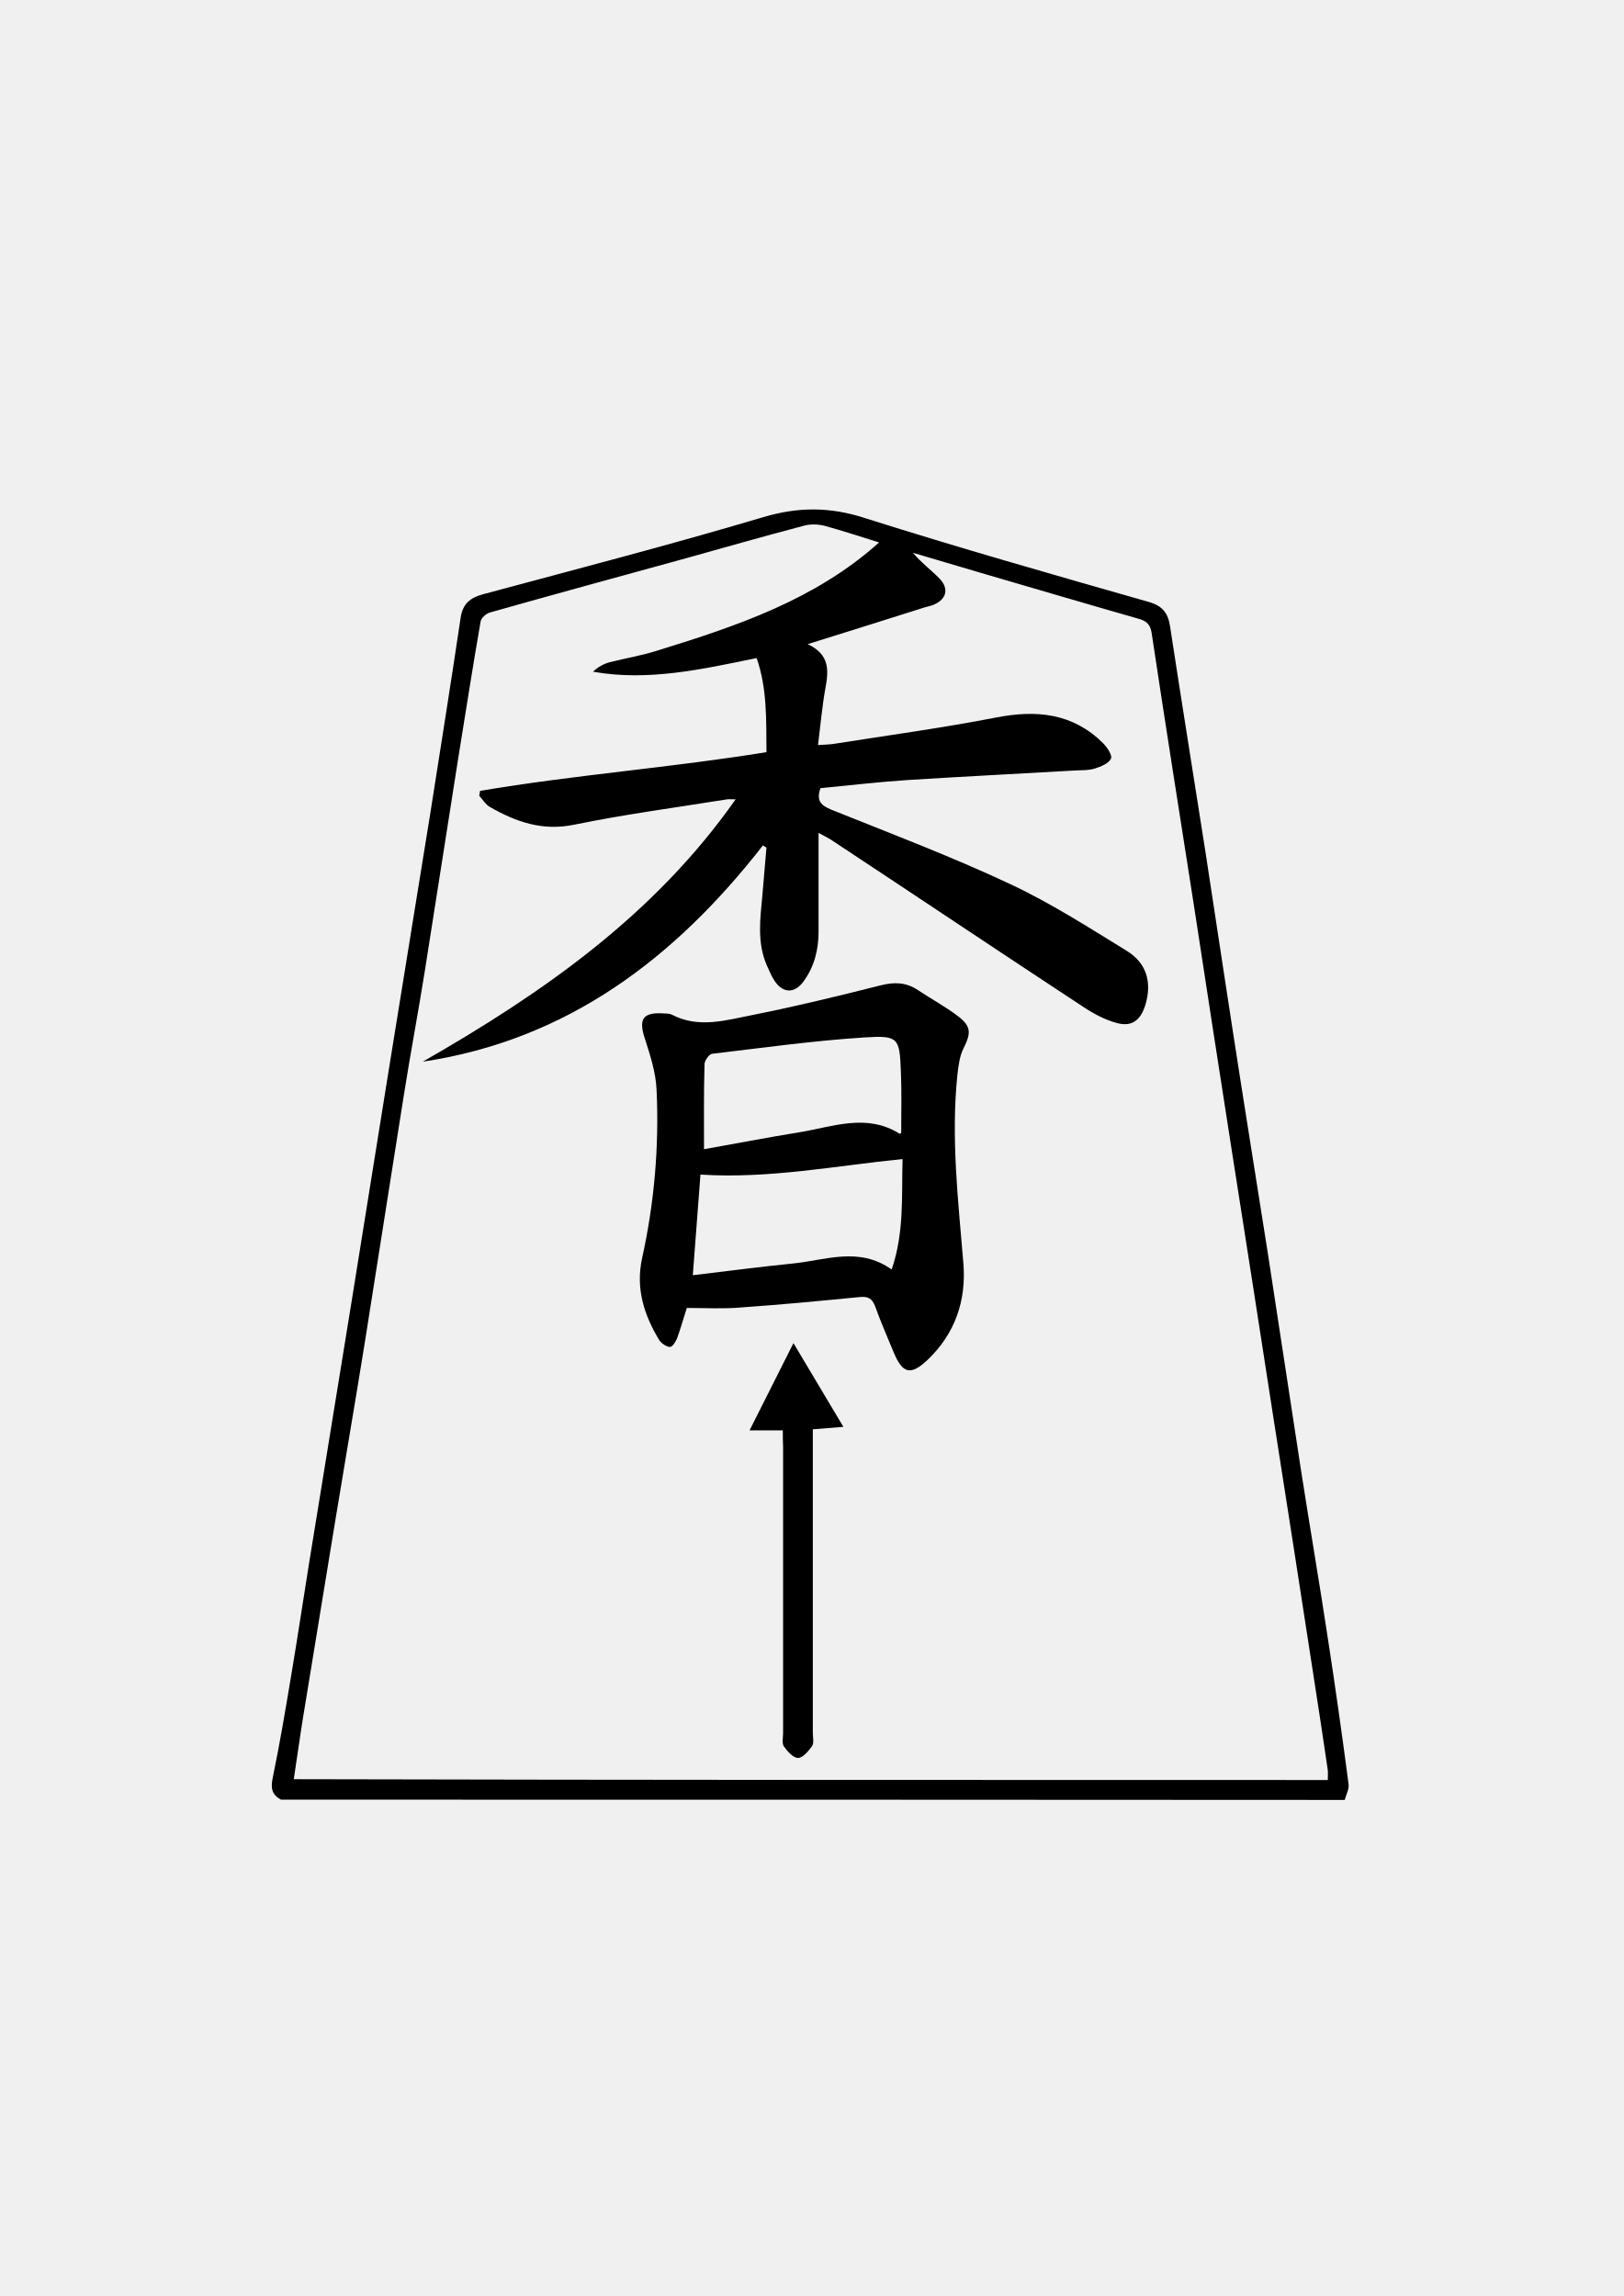
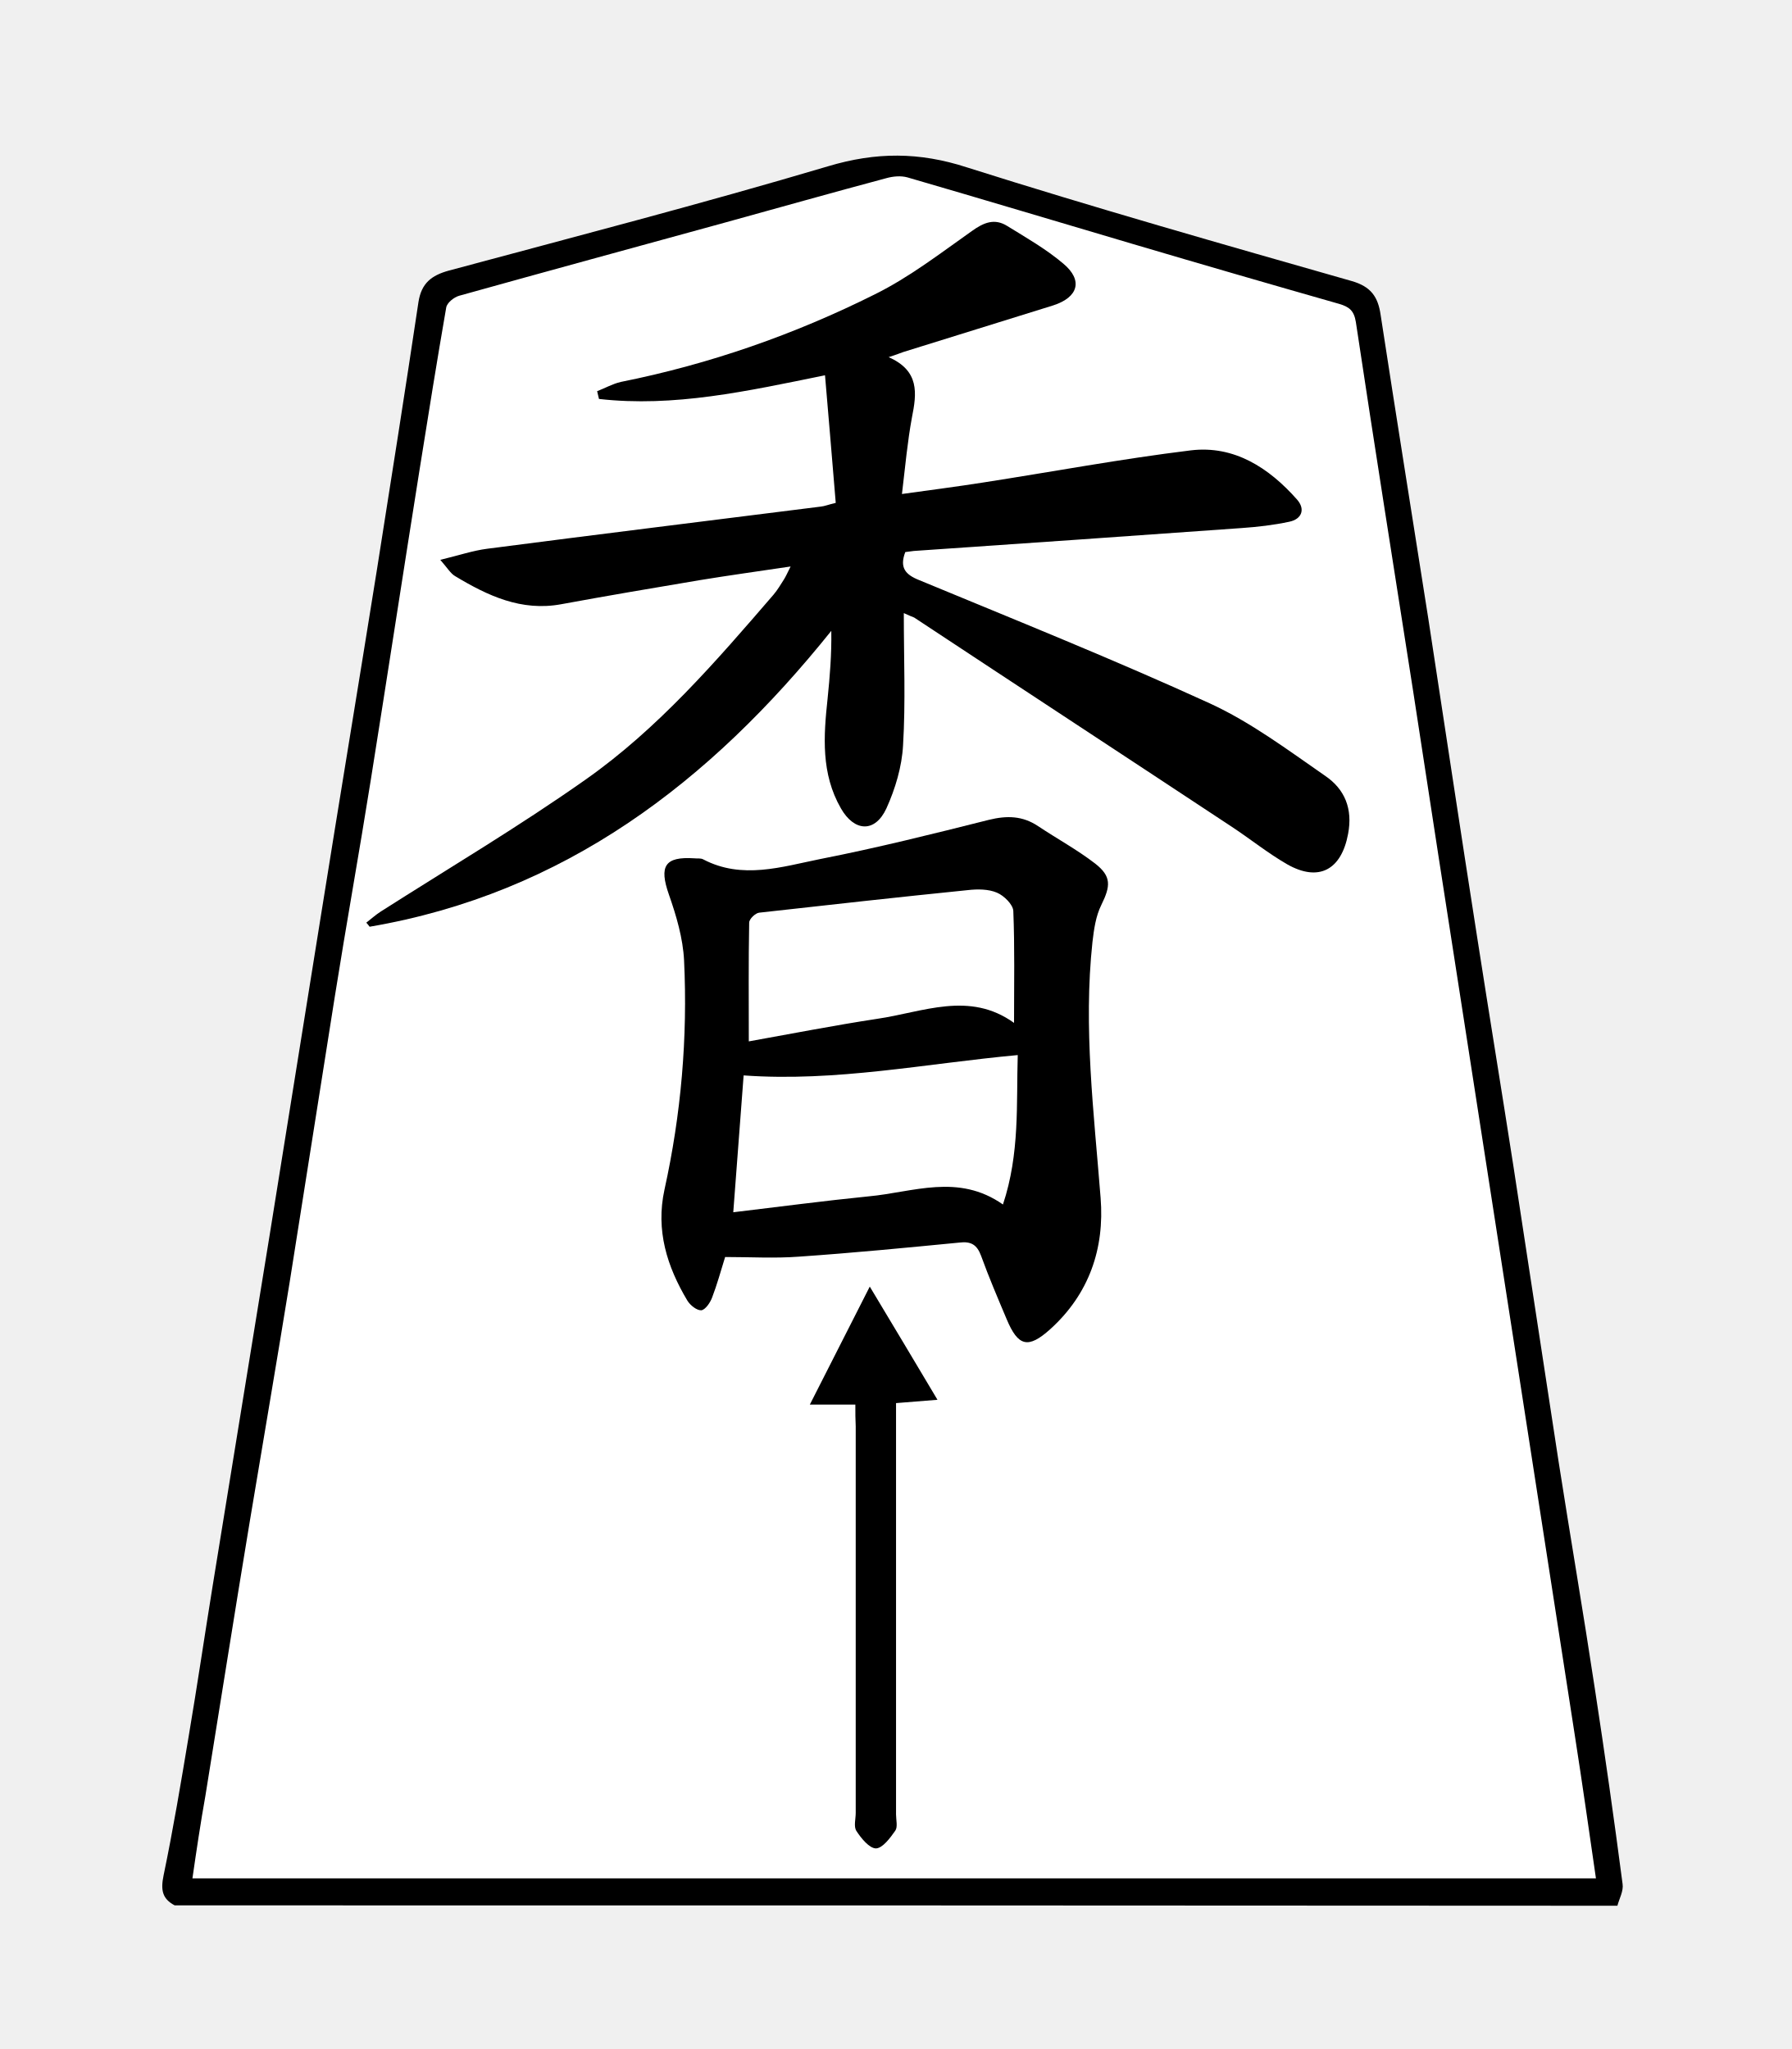
- <svg xmlns="http://www.w3.org/2000/svg" version="1.1" id="Слой_1" x="0px" y="0px" viewBox="0 0 595.3 841.9" style="enable-background:new 0 0 595.3 841.9;" xml:space="preserve">
-   <g>
-     <g>
-       <path d="M103,659.9c-3.4-1.9-3.8-4.2-3-8.1c2.6-12.5,4.7-25.1,6.8-37.7c2.3-13.6,4.3-27.2,6.5-40.8c5.1-31.6,10.3-63.2,15.4-94.8    c4.6-28.7,9.2-57.3,13.8-86c5-31.3,10.2-62.6,15.2-93.9c3.8-24.1,7.6-48.1,11.2-72.2c0.8-5.1,3.5-7.2,8.2-8.5    c34.2-9.2,68.5-18.1,102.5-28.2c13-3.9,24.7-3.9,37.6,0.3c34.4,10.9,69.2,20.8,103.9,30.7c5.3,1.5,7.2,4.3,7.9,9.2    c4.2,27.4,8.6,54.8,12.9,82.2c4.4,28.7,8.7,57.4,13.2,86.1c3.2,20.6,6.6,41.3,9.8,61.9c4.1,26.6,8.1,53.2,12.2,79.8    c3.2,20.5,6.7,40.9,9.8,61.4c2.7,17.6,5.2,35.2,7.5,52.8c0.3,1.9-0.9,4-1.4,5.9C363,659.9,233,659.9,103,659.9z M486.8,652.7    c0-1.3,0.1-2.5,0-3.6c-1.7-11.5-3.4-23-5.2-34.4c-4.9-32-9.9-63.9-14.9-95.9c-5-32.3-10-64.6-15.1-96.9c-4.7-30-9.3-60-13.9-90    c-5.2-33.3-10.5-66.6-15.5-99.9c-0.5-3-1.8-4.2-4.4-5c-18.9-5.4-37.8-11-56.7-16.5c-8.8-2.6-17.6-5.2-26.4-7.8    c3.1,3.7,6.7,6.3,9.8,9.5c3.5,3.7,2.5,7.5-2.1,9.5c-1.4,0.6-2.9,0.8-4.3,1.3c-13.6,4.3-27.2,8.6-42,13.2c8.2,3.8,7.7,9.7,6.5,16.2    c-1.2,6.7-1.8,13.6-2.7,20.8c2.9-0.2,4.5-0.2,6.2-0.5c19.7-3.1,39.5-5.8,59.1-9.6c14.8-2.9,28.1-1.6,39.2,9.4    c1.5,1.5,3.5,4.5,2.9,5.7c-0.9,1.8-3.7,2.9-5.9,3.6c-2.2,0.7-4.6,0.6-6.9,0.7c-20.5,1.2-40.9,2.2-61.4,3.5    c-10.9,0.7-21.8,2-32.3,3c-1.7,4.8,0.4,6.4,4,7.9c21.9,8.8,44.1,17.2,65.4,27.2c14.8,6.9,28.8,15.9,42.8,24.5    c7.2,4.4,9.4,11.3,7,19.6c-1.6,5.5-4.7,8.4-10.2,7c-4.5-1.1-8.9-3.5-12.8-6.1c-30.6-20.1-61-40.5-91.6-60.7c-1.4-1-3-1.7-5.3-3    c0,12.7,0,24.5,0,36.3c0,6.6-1.6,12.9-5.6,18.3c-3.3,4.4-7.5,4.2-10.5-0.3c-1.2-1.8-2-3.8-2.9-5.8c-3.6-8.3-2.4-17-1.6-25.6    c0.5-5.8,1-11.7,1.5-17.5c-0.4-0.3-0.9-0.5-1.3-0.8c-32.2,41.3-71.5,71.3-124.7,79.3c43.8-25.1,84.7-53.5,114.7-96.2    c-1.8,0-2.5-0.1-3.1,0c-18.7,3-37.6,5.5-56.1,9.3c-11.6,2.4-21.3-1-30.9-6.5c-1.6-0.9-2.6-2.7-3.9-4.1c0.1-0.6,0.2-1.2,0.3-1.8    c34.8-5.9,70-8.5,105-14.2c-0.1-11.9,0.3-23.3-3.6-34.5c-20.1,4.1-39.7,8.6-60,5c1.9-1.8,4-2.9,6.2-3.5c6-1.5,12.1-2.5,17.9-4.4    c28.8-8.9,57.4-18.5,80.8-39.5c-6.8-2.1-13.4-4.3-20-6.1c-2.4-0.6-5.3-0.7-7.7,0c-14.4,3.8-28.8,7.9-43.1,11.9    c-24,6.6-47.9,13.1-71.9,19.9c-1.4,0.4-3.2,2-3.4,3.3c-2.9,16.7-5.5,33.4-8.2,50.1c-4.1,25.9-8.1,51.8-12.2,77.7    c-2.4,15.2-5.3,30.4-7.7,45.6c-4.8,30-9.4,60-14.2,90c-3.5,21.9-7.3,43.8-10.9,65.8c-4,24.2-7.9,48.5-11.9,72.7    c-1.2,7.4-2.2,14.9-3.4,22.6C234.5,652.7,360.6,652.7,486.8,652.7z" />
-       <path d="M251.8,479.6c-1.3,4-2.3,7.7-3.6,11.2c-0.5,1.3-1.8,3.2-2.6,3.1c-1.4-0.1-3.1-1.3-3.9-2.5c-5.6-9.2-8.7-19-6.3-30    c4.5-20.4,6.3-41.1,5.3-62c-0.3-6.2-2.3-12.4-4.2-18.3c-2.5-7.4-0.9-10,6.8-9.5c1,0.1,2.1,0,2.9,0.4c10,5.3,20.2,2,30.1,0.1    c15.6-3.1,31.1-6.9,46.6-10.8c5.1-1.3,9.4-1.1,13.7,1.8c4.8,3.2,10,6,14.6,9.5c5,3.8,4.8,6.3,2,11.9c-1.4,2.8-1.8,6.3-2.2,9.6    c-2.4,23.2,0.3,46.2,2.2,69.2c1.1,13.5-3,25.7-13.1,35.3c-6.2,5.9-9.2,5.1-12.4-2.6c-2.4-5.7-4.8-11.3-6.9-17.1    c-1.1-2.8-2.6-3.6-5.6-3.3c-14.4,1.4-28.8,2.8-43.3,3.8C265.4,480,258.7,479.6,251.8,479.6z M254,467.6    c12.7-1.5,24.7-3.1,36.7-4.3c12-1.2,24.2-6.3,36.2,2.2c4.7-13.7,3.6-27.2,4-40.5c-24.8,2.5-49,7.3-74.1,5.7    C255.9,442.5,255,454.4,254,467.6z M258.1,421.4c11.3-2,23.1-4.3,34.9-6.2c12.3-2,24.6-7.1,36.8,0.5c0.1,0.1,0.6-0.2,0.6-0.3    c0-7.4,0.2-14.8-0.1-22.1c-0.5-12.7-0.7-13.7-13.3-12.9c-18.7,1.2-37.3,3.8-55.9,6c-1.1,0.1-2.7,2.4-2.8,3.7    C258,400.4,258.1,410.5,258.1,421.4z" />
-       <path d="M287,524.5c-4.3,0-7.9,0-12.2,0c5.4-10.7,10.5-20.8,16.1-32c6.3,10.6,12.1,20.3,18.3,30.7c-4,0.3-7.3,0.6-11.2,0.9    c0,2,0,3.9,0,5.9c0,35.1,0,70.2,0,105.4c0,1.7,0.5,3.7-0.3,4.9c-1.3,1.8-3.4,4.3-5.1,4.3c-1.8,0-3.9-2.4-5.2-4.2    c-0.8-1.2-0.3-3.2-0.3-4.9c0-35,0-69.9,0-104.9C287,528.7,287,526.9,287,524.5z" />
+ <svg xmlns="http://www.w3.org/2000/svg" version="1.1" id="Слой_1" x="0px" y="0px" viewBox="0 0 484.38 554.001" xml:space="preserve" width="484.38" height="554.001">
+   <defs id="defs17" />
+   <path style="fill:#ffffff;stroke:#000000;stroke-width:1px;stroke-linecap:butt;stroke-linejoin:miter;stroke-opacity:1" d="M 119.219,77.889 48.588,509.87 435.794,510.5 367.371,79.781 241.876,43.52 Z" id="path826" />
+   <g id="g12" transform="translate(-55.78077,-144.7338)">
+     <g id="g10">
+       <path d="m 103,659.9 c -3.4,-1.8 -3.8,-4.2 -3,-8.1 2.6,-12.5 4.7,-25.1 6.8,-37.7 2.3,-13.6 4.3,-27.2 6.5,-40.8 5.1,-31.6 10.3,-63.2 15.4,-94.8 4.6,-28.7 9.2,-57.3 13.8,-86 5,-31.3 10.2,-62.6 15.2,-93.9 3.8,-24.1 7.6,-48.1 11.2,-72.2 0.8,-5.1 3.5,-7.2 8.2,-8.5 34.2,-9.2 68.5,-18.1 102.5,-28.2 13,-3.9 24.7,-3.9 37.6,0.3 34.4,10.9 69.2,20.8 103.9,30.7 5.3,1.5 7.2,4.3 7.9,9.2 4.2,27.4 8.6,54.8 12.9,82.2 4.4,28.7 8.7,57.4 13.2,86.1 3.2,20.6 6.6,41.3 9.8,61.9 4.1,26.6 8.1,53.2 12.2,79.8 3.2,20.5 6.7,40.9 9.8,61.4 2.7,17.6 5.2,35.2 7.5,52.8 0.3,1.9 -0.9,4 -1.4,5.9 -130,-0.1 -260,-0.1 -390,-0.1 z m 4.8,-7.3 c 126.6,0 252.9,0 379.4,0 -1.9,-13.1 -3.7,-25.8 -5.7,-38.6 -4.9,-31.6 -9.8,-63.3 -14.7,-94.9 -5,-32.5 -10.1,-64.9 -15.1,-97.4 -4.7,-30 -9.3,-60 -13.9,-90 -5.2,-33.3 -10.5,-66.6 -15.5,-99.9 -0.5,-3.1 -1.8,-4.1 -4.5,-4.9 -18.6,-5.3 -37.2,-10.7 -55.8,-16.2 -20.3,-6 -40.6,-12.1 -60.9,-18 -1.8,-0.5 -3.9,-0.3 -5.7,0.2 -14.6,3.9 -29.1,8 -43.6,12 -24,6.6 -47.9,13.1 -71.9,19.8 -1.4,0.4 -3.3,1.9 -3.5,3.2 -2.5,14.4 -4.8,28.8 -7.1,43.2 -4.5,28.2 -8.8,56.4 -13.3,84.6 -3.1,19.5 -6.6,38.9 -9.7,58.4 -4.1,25.7 -8.1,51.5 -12.2,77.2 -3.5,21.6 -7.2,43.2 -10.8,64.8 -4.1,24.7 -8,49.5 -12,74.2 -1.3,7.3 -2.4,14.7 -3.5,22.3 z" id="path2" />
+       <path d="m 300.1,310.5 c 0,12.5 0.5,24.1 -0.2,35.7 -0.3,5.8 -2.1,11.8 -4.5,17.1 -3.1,6.7 -8.7,6.3 -12.3,0 -5.4,-9.4 -4.7,-19.5 -3.6,-29.7 0.6,-5.9 1.1,-11.8 1,-18.3 -32.8,40.9 -72.1,71 -124.8,80 -0.3,-0.4 -0.6,-0.8 -0.9,-1.1 1.3,-1 2.5,-2.1 3.9,-3 18.5,-11.8 37.4,-23 55.4,-35.7 19.6,-13.8 35.2,-31.9 50.8,-50 1.1,-1.3 1.9,-2.7 2.8,-4.1 0.5,-0.8 0.9,-1.7 1.8,-3.5 -8.7,1.3 -16.7,2.4 -24.6,3.7 -12.5,2.1 -24.9,4.2 -37.4,6.5 -10.8,2 -19.9,-2.3 -28.7,-7.6 -1.2,-0.7 -2,-2.1 -4,-4.4 5,-1.2 8.8,-2.5 12.7,-3 30,-3.9 60.1,-7.6 90.2,-11.4 1,-0.1 1.9,-0.5 4,-1 -0.9,-11.2 -1.9,-22.5 -2.9,-34.5 -21.1,4.3 -40.8,8.7 -61.1,6.4 -0.2,-0.7 -0.3,-1.4 -0.5,-2.1 2.1,-0.8 4.2,-2 6.4,-2.5 24,-4.8 46.9,-12.8 68.7,-23.7 9.3,-4.6 17.7,-11.1 26.2,-17.1 3.2,-2.3 6.1,-3.5 9.5,-1.4 5.2,3.2 10.6,6.3 15.2,10.2 5.4,4.5 4.1,9.1 -2.7,11.3 -13.5,4.2 -27,8.4 -40.5,12.6 -0.9,0.3 -1.8,0.7 -4,1.4 8.4,3.7 7.6,9.8 6.3,16.3 -1.2,6.5 -1.8,13.1 -2.7,20.7 7.9,-1.1 14.9,-2 21.9,-3.1 18.7,-2.9 37.4,-6.4 56.2,-8.7 11.7,-1.4 21.1,4.7 28.7,13.3 2.3,2.6 1.3,5.3 -2.1,6 -4.2,0.9 -8.5,1.4 -12.8,1.7 -29.6,2.1 -59.1,4.2 -88.7,6.2 -0.8,0.1 -1.6,0.2 -2.3,0.3 -1.6,4.2 0,6.1 3.8,7.6 26.3,10.9 52.7,21.5 78.5,33.3 11.1,5.1 21.1,12.6 31.2,19.6 5.3,3.6 7.5,8.9 6.2,15.7 -1.8,9.7 -7.9,13.1 -16.5,8.2 -5.2,-3 -9.9,-6.8 -14.9,-10.1 -28.6,-18.9 -57.3,-37.7 -85.9,-56.6 -0.5,-0.2 -1.3,-0.5 -2.8,-1.2 z" id="path4" />
+       <path d="m 251.8,484.6 c -1.2,3.9 -2.2,7.5 -3.5,10.9 -0.5,1.4 -1.8,3.3 -2.9,3.5 -1.2,0.1 -3,-1.3 -3.8,-2.6 -5.5,-9.2 -8.6,-19 -6.2,-30 4.5,-20.4 6.3,-41.1 5.3,-62 -0.3,-6 -2.1,-12.1 -4.1,-17.8 -2.7,-7.7 -1.1,-10.3 6.8,-9.8 0.8,0.1 1.8,-0.1 2.5,0.3 10.5,5.5 21.2,2 31.6,-0.1 15.3,-3 30.5,-6.8 45.6,-10.6 4.9,-1.2 9.1,-1.1 13.3,1.7 5.1,3.4 10.6,6.4 15.4,10.1 4.5,3.5 4.2,6.1 1.7,11.2 -1.5,3 -2,6.6 -2.4,10 -2.5,23.2 0.4,46.2 2.2,69.2 1.1,13.7 -3.1,26 -13.6,35.5 -6,5.4 -8.7,4.7 -11.8,-2.7 -2.4,-5.7 -4.8,-11.3 -6.9,-17.1 -1.1,-3 -2.7,-4 -5.9,-3.6 -14.4,1.4 -28.8,2.8 -43.3,3.8 -6.6,0.5 -13.2,0.1 -20,0.1 z m 75.1,-14.2 c 4.6,-13.8 3.6,-27.3 4,-40.4 -25,2.3 -49.1,7.3 -74.1,5.5 -0.9,12 -1.8,24 -2.8,37 12.6,-1.5 24.6,-3.1 36.6,-4.3 12,-1.1 24.2,-6.3 36.3,2.2 z m 3,-49.1 c 0,-10.7 0.2,-20.5 -0.2,-30.3 -0.1,-1.7 -2.5,-4.1 -4.4,-4.9 -2.3,-1 -5.3,-1 -7.9,-0.7 -18.8,1.9 -37.6,4 -56.4,6.1 -1,0.1 -2.7,1.7 -2.7,2.7 -0.2,10.6 -0.1,21.2 -0.1,32.1 11.2,-2 22.9,-4.3 34.7,-6.1 12.4,-1.8 24.9,-7.6 37,1.1 z" id="path6" />
+       <path d="m 287,524.5 c -4.4,0 -7.9,0 -12.3,0 5.4,-10.6 10.4,-20.5 16.2,-31.9 6.4,10.7 12.2,20.3 18.3,30.6 -3.9,0.3 -7.2,0.6 -11.2,0.9 0,1.9 0,3.8 0,5.7 0,35.2 0,70.3 0,105.5 0,1.5 0.5,3.4 -0.2,4.4 -1.4,2 -3.4,4.7 -5.2,4.8 -1.8,0 -4,-2.7 -5.3,-4.7 -0.8,-1.2 -0.2,-3.2 -0.2,-4.9 0,-34.8 0,-69.7 0,-104.5 -0.1,-1.8 -0.1,-3.6 -0.1,-5.9 z" id="path8" />
    </g>
  </g>
</svg>
